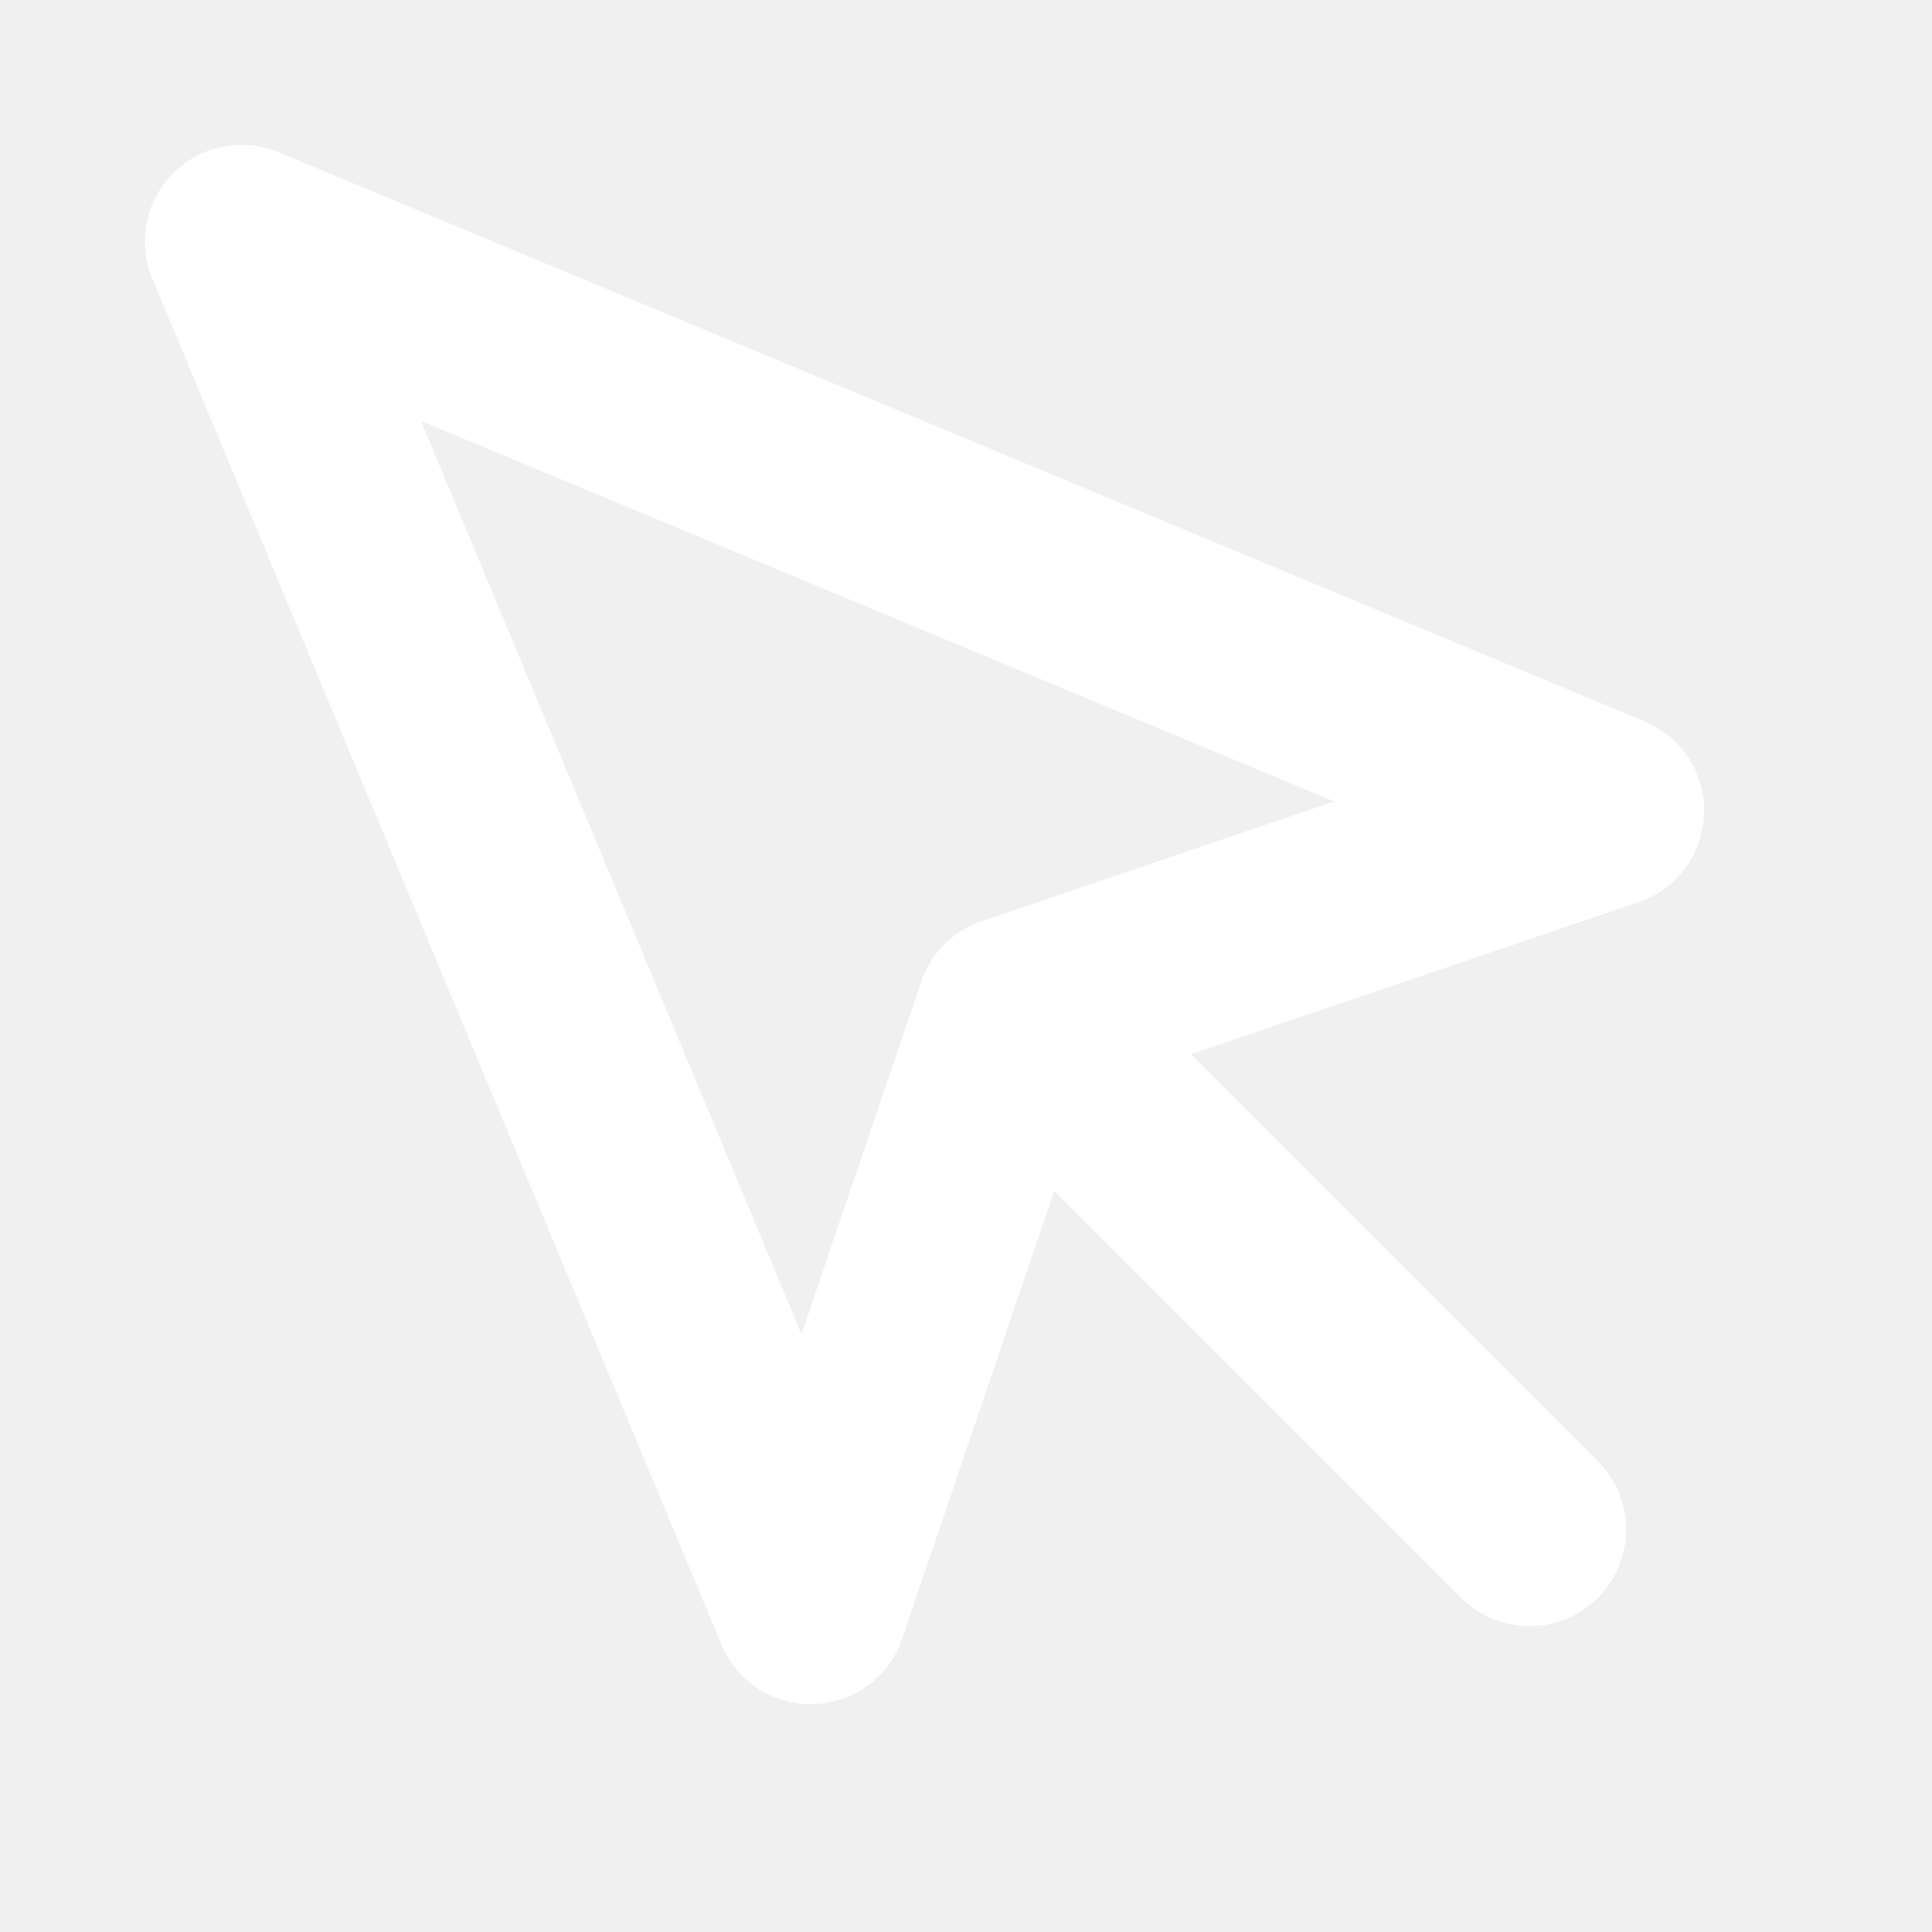
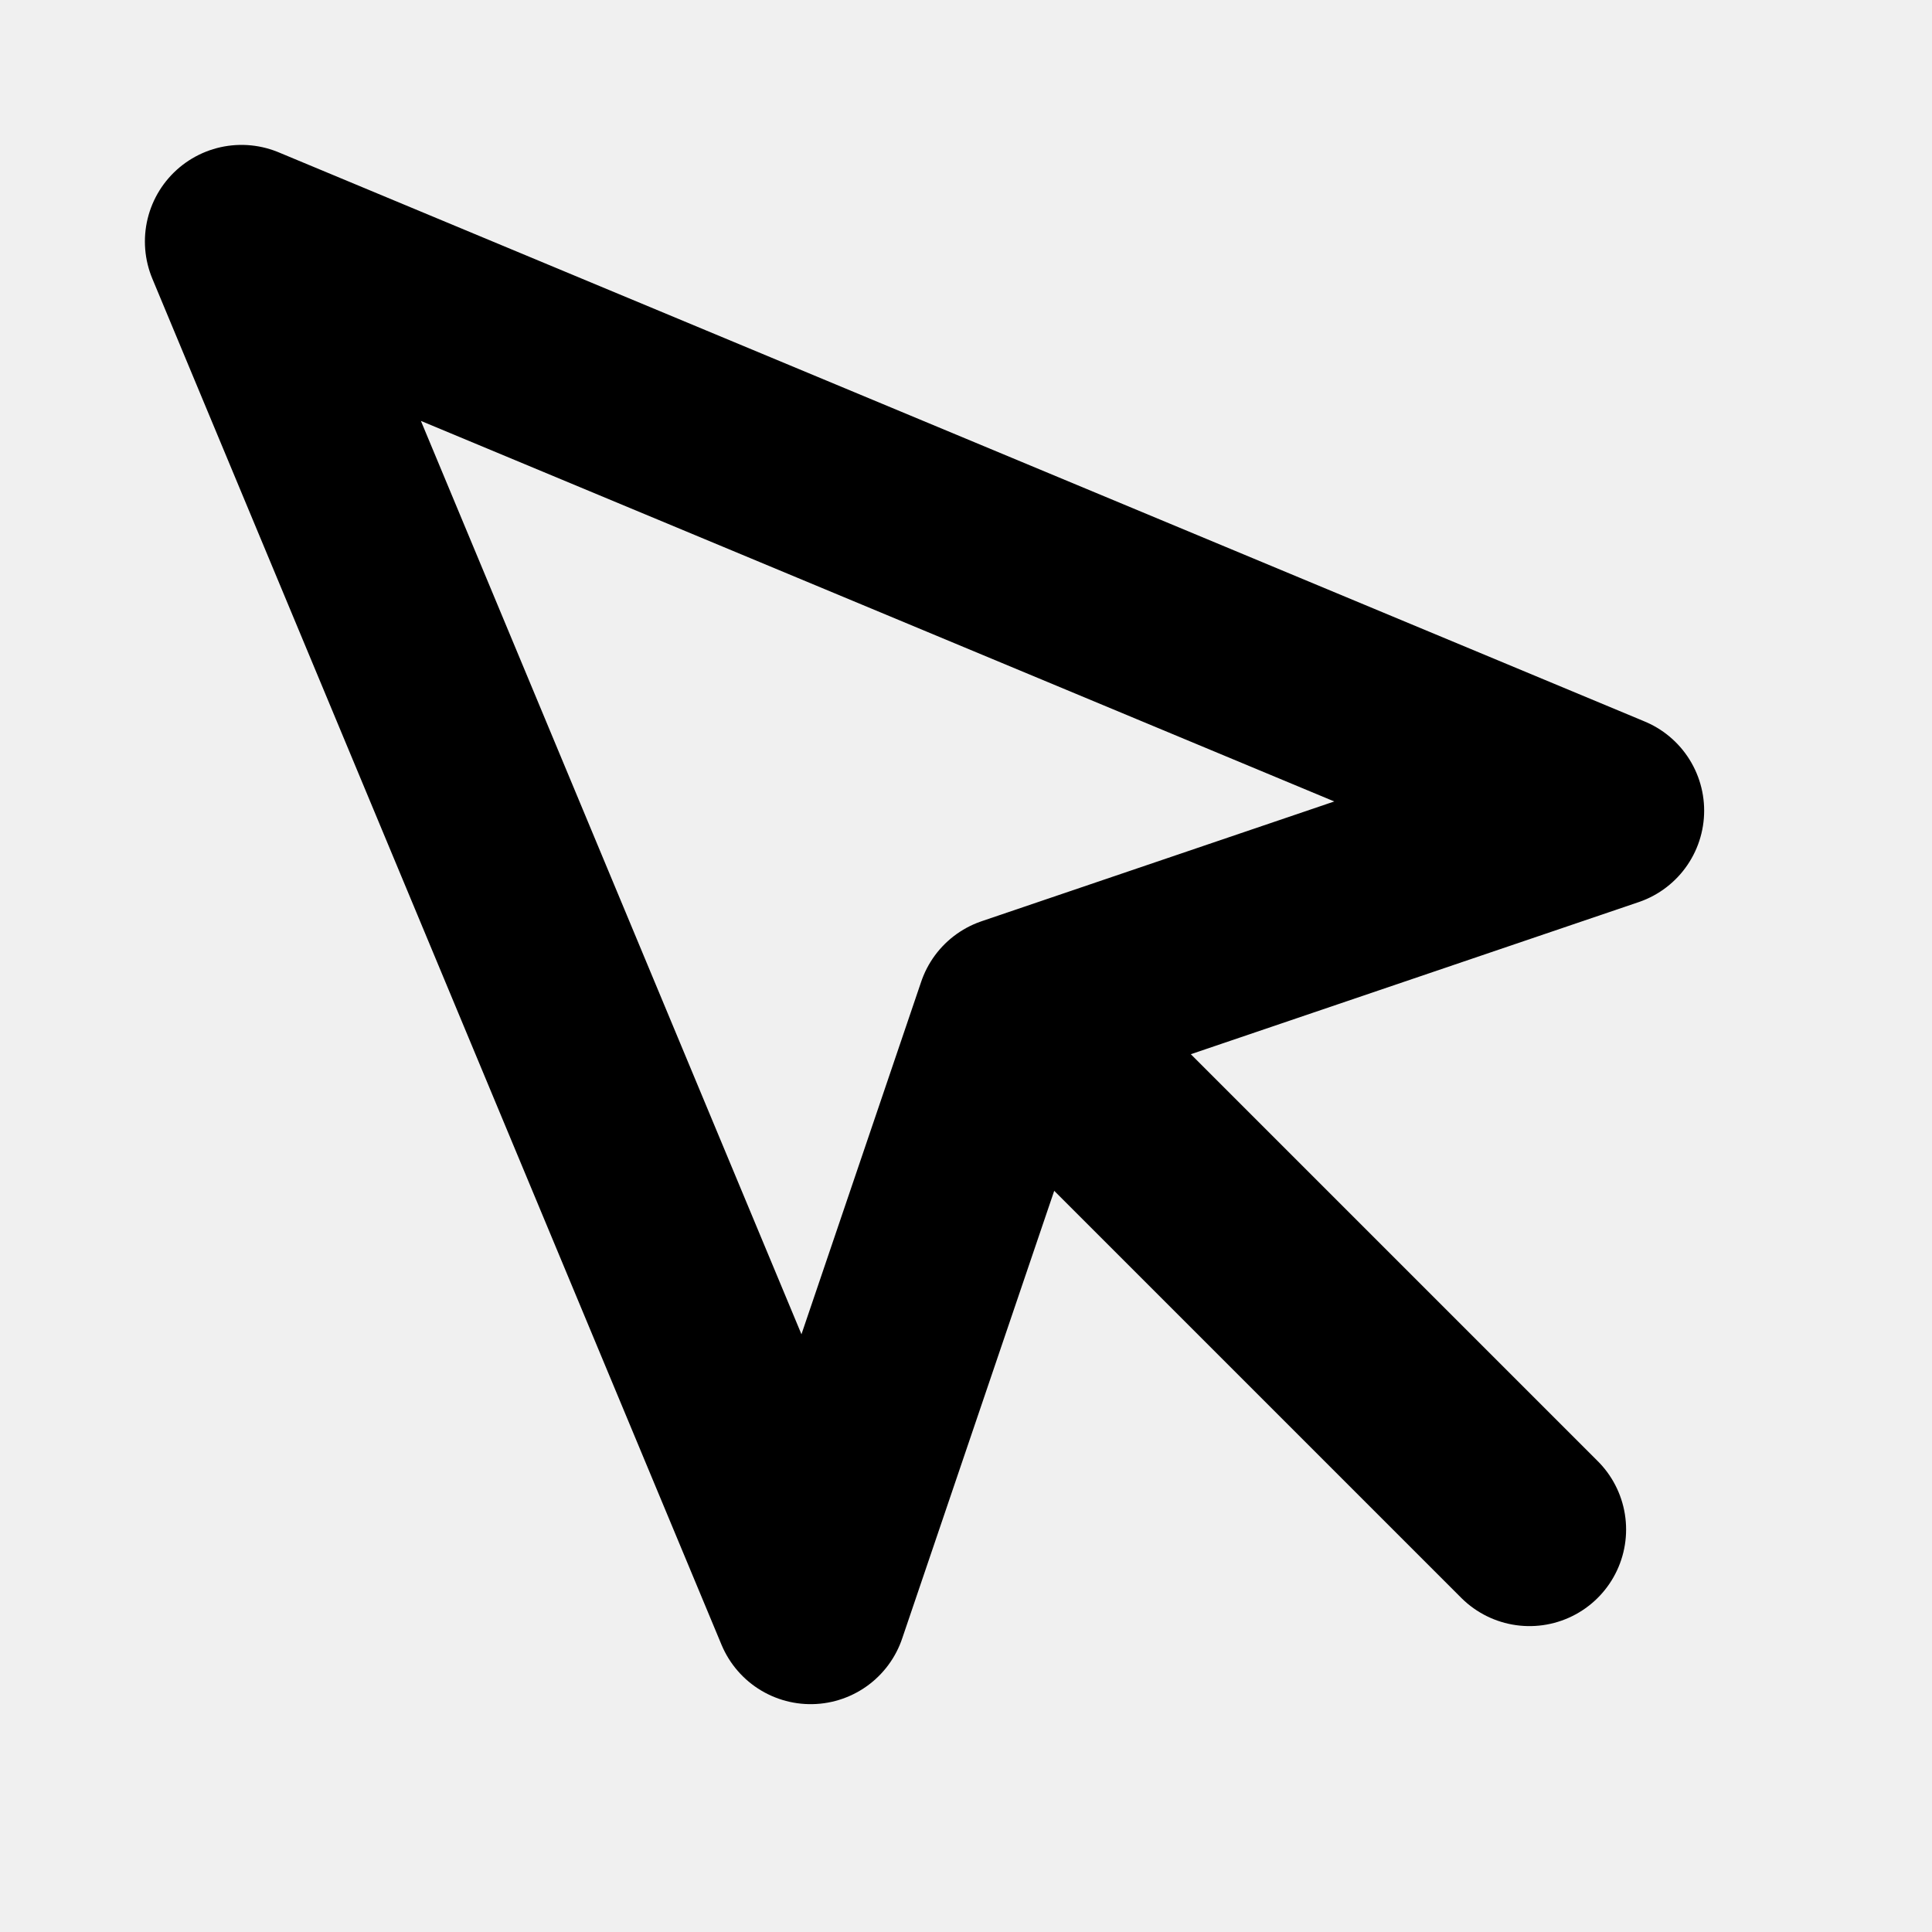
<svg xmlns="http://www.w3.org/2000/svg" width="30" height="30" viewBox="0 0 30 30" fill="none">
-   <path d="M3.75 3.75L12.588 24.962L15.725 15.725L24.962 12.588L3.75 3.75Z" stroke="white" stroke-width="3" stroke-linecap="round" stroke-linejoin="round" />
-   <path d="M16.25 16.25L23.75 23.75" stroke="white" stroke-width="3" stroke-linecap="round" stroke-linejoin="round" />
+   <path d="M3.75 3.75L12.588 24.962L15.725 15.725L24.962 12.588L3.75 3.75Z" stroke="currentColor" stroke-width="3" stroke-linecap="round" stroke-linejoin="round" />
+   <path d="M16.25 16.25L23.75 23.75" stroke="currentColor" stroke-width="3" stroke-linecap="round" stroke-linejoin="round" />
</svg>
